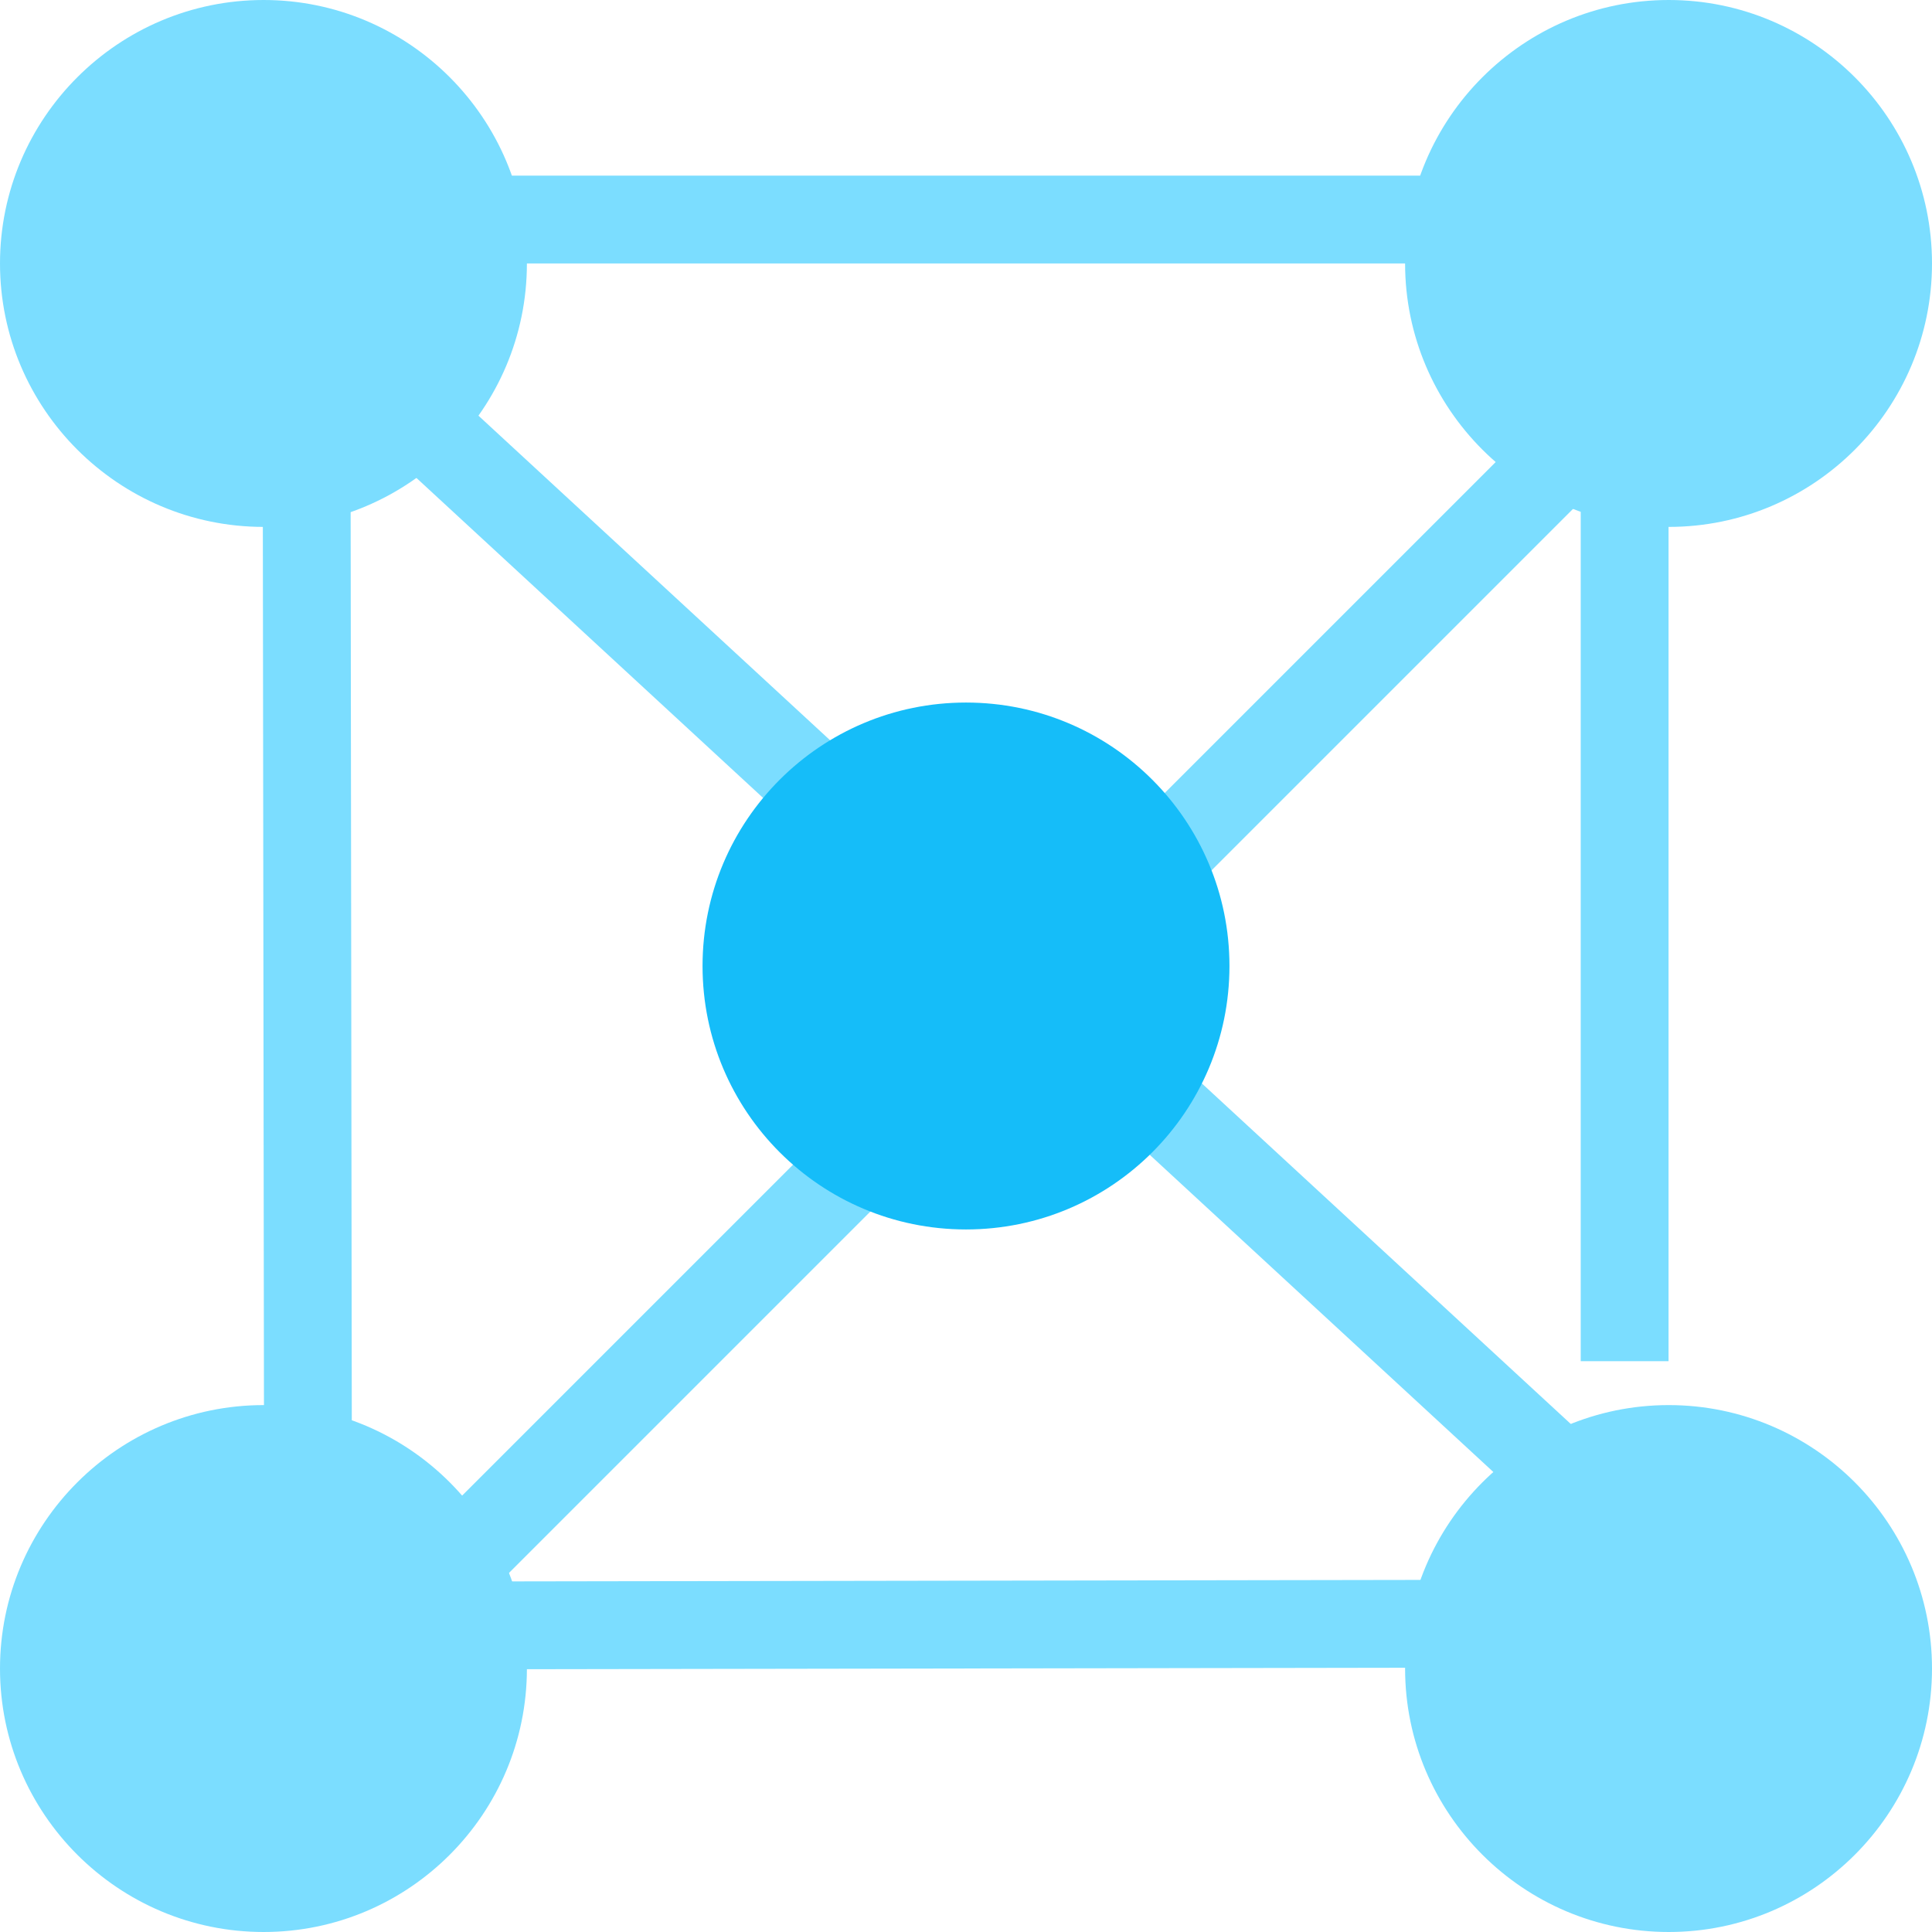
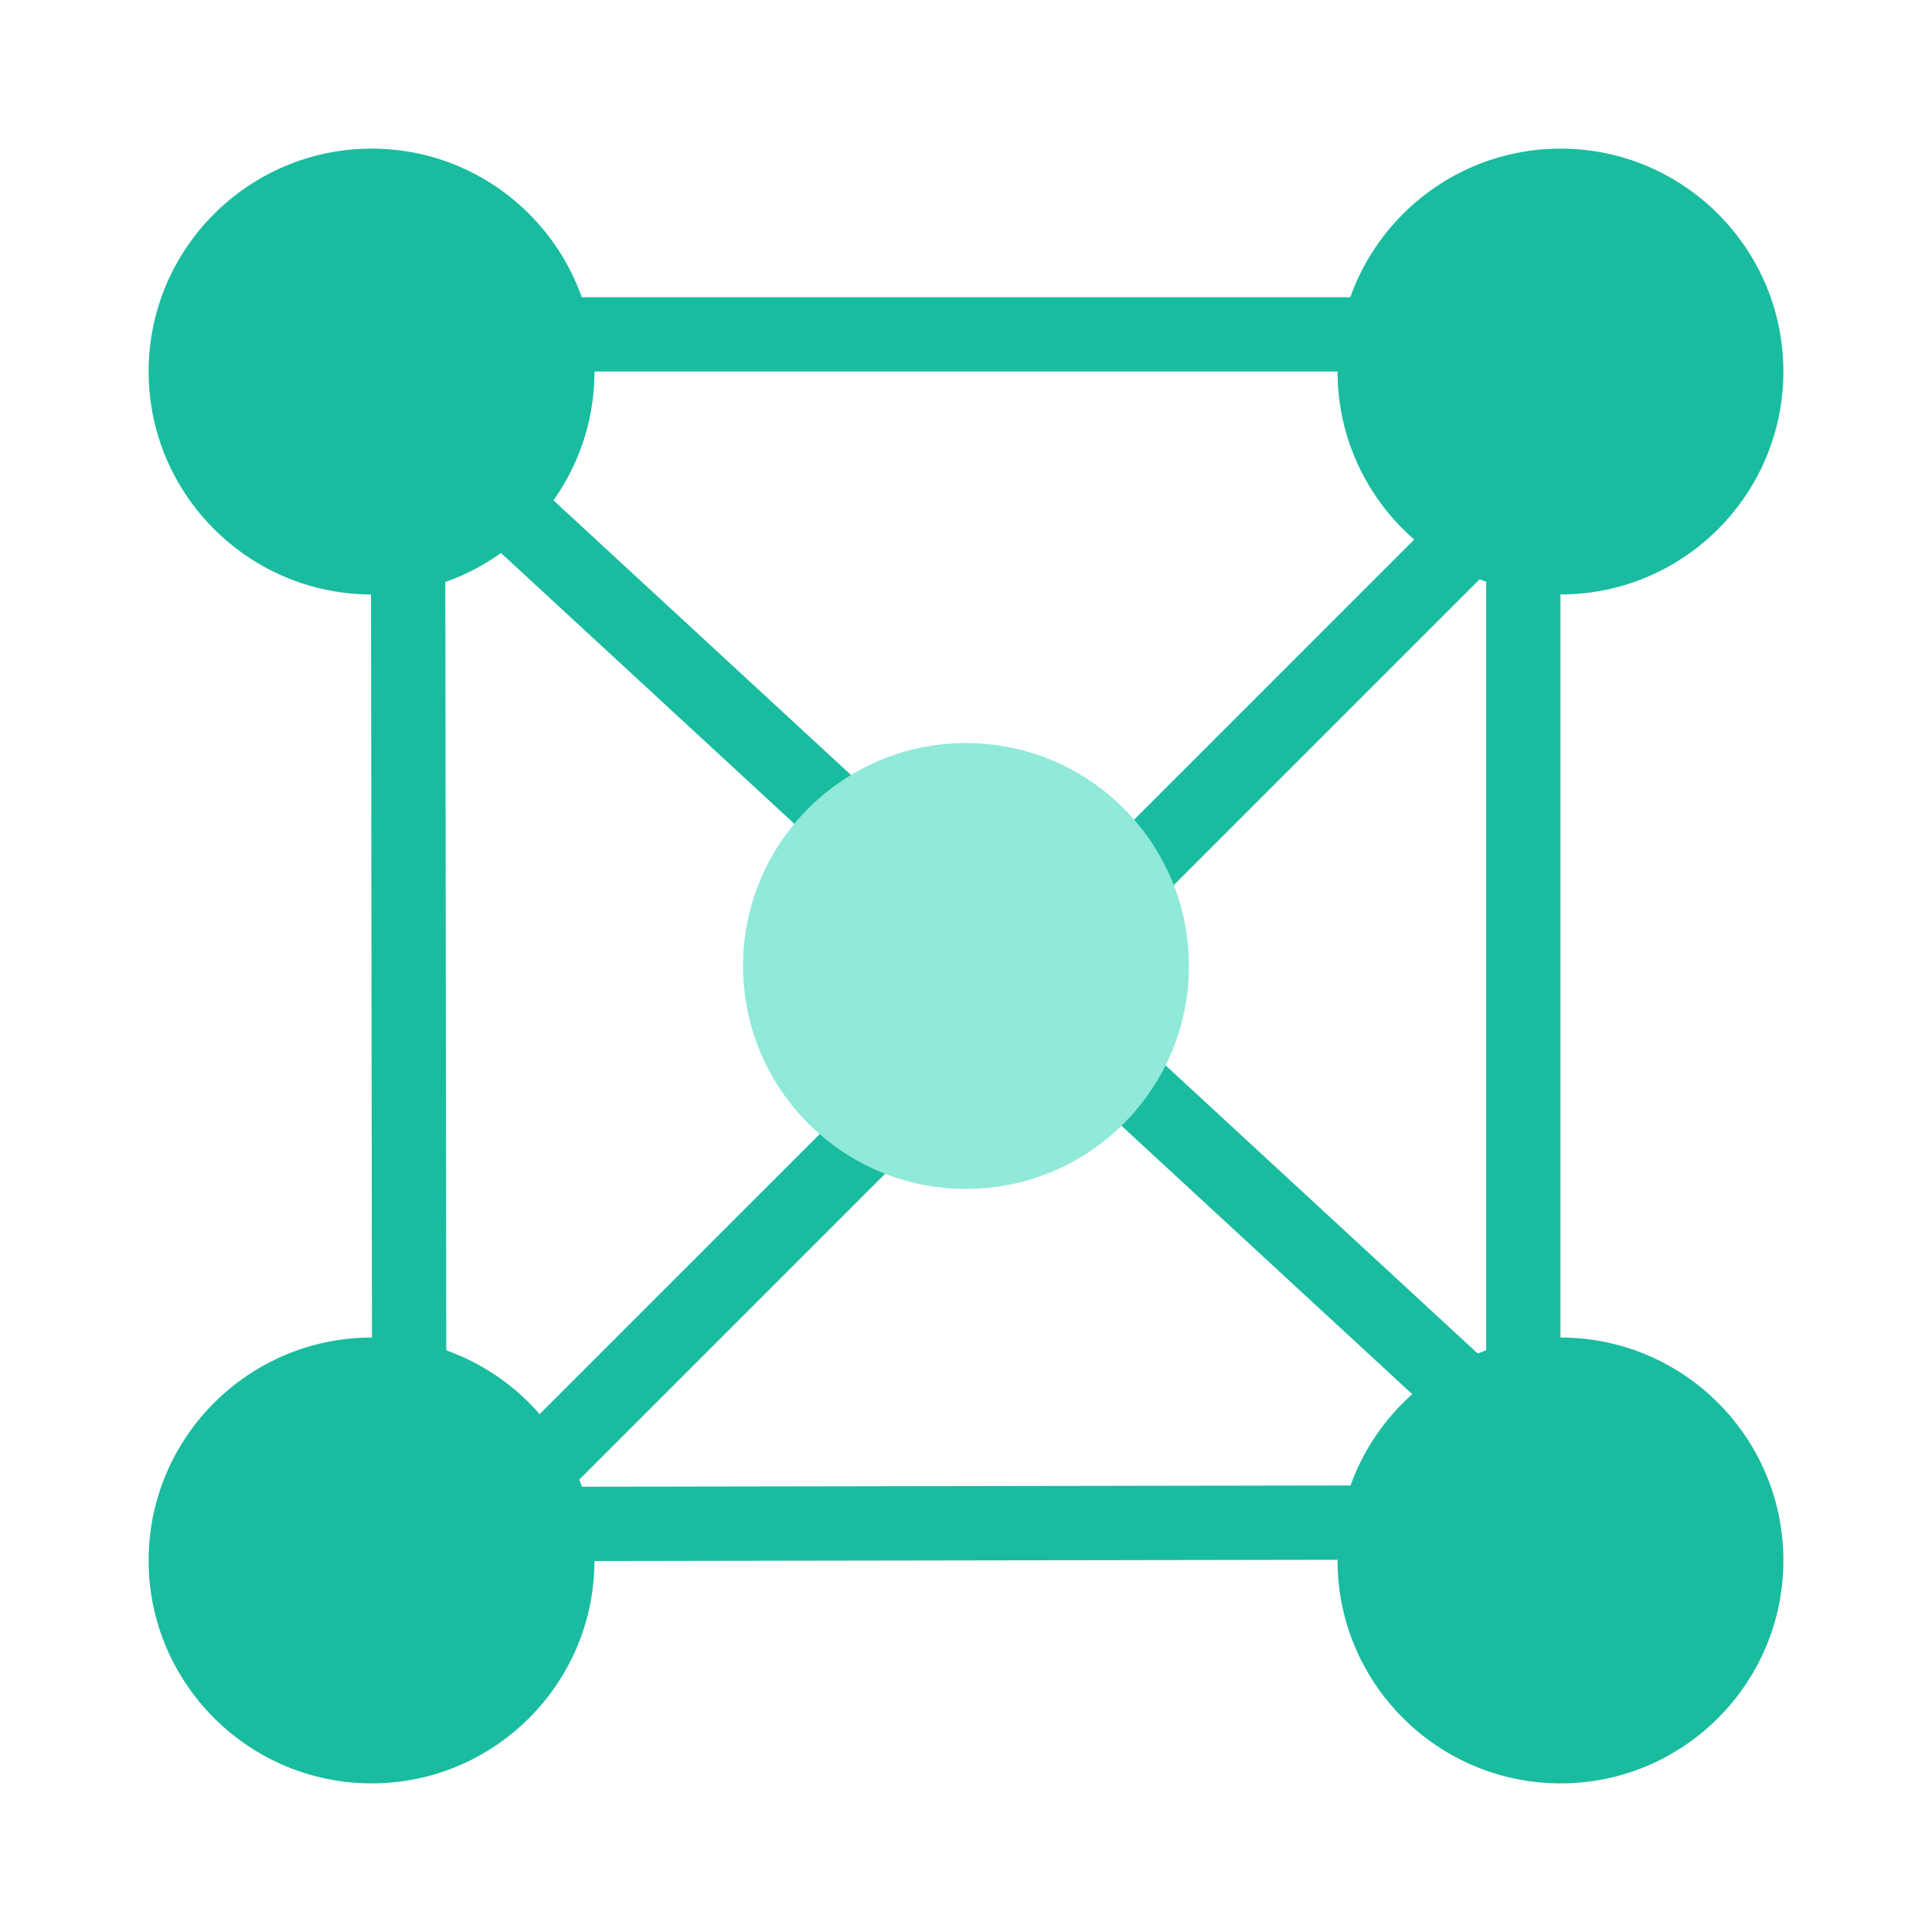
- <svg xmlns="http://www.w3.org/2000/svg" width="22px" height="22px" viewBox="0 0 22 22" version="1.1">
+ <svg xmlns="http://www.w3.org/2000/svg" width="26px" height="26px" viewBox="0 0 26 26" version="1.1">
  <defs />
  <g id="Page-1" stroke="none" stroke-width="1" fill="none" fill-rule="evenodd">
-     <g id="Menu" transform="translate(-123, -90)">
-       <g id="pop" transform="translate(98, 58)">
-         <g id="1" transform="translate(23, 30)">
-           <g id="home_ic_cdn_pop">
-             <g id="home_ic_cdn-copy-4">
-               <rect id="bounds" x="0" y="0" width="26" height="26" />
-             </g>
-             <g id="Group" transform="translate(2, 2)">
-               <path d="M3.493,6 L3.507,17" id="Line" stroke="#7BDDFF" stroke-linecap="square" />
-               <path d="M6,2.5 L16,2.5" id="Line" stroke="#7BDDFF" stroke-linecap="square" />
-               <path d="M18.5,5 L18.5,15" id="Line" stroke="#7BDDFF" stroke-linecap="square" />
-               <path d="M5,5 L18,17" id="Line" stroke="#7BDDFF" stroke-linecap="square" />
-               <path d="M16,18.491 L5,18.509" id="Line" stroke="#7BDDFF" stroke-linecap="square" />
-               <path d="M5,18 L18,5" id="Line" stroke="#7BDDFF" stroke-linecap="square" />
-               <path d="M3.002,0 C4.656,0 6,1.345 6,3 C6,4.655 4.656,6 3.002,6 C1.346,6 0,4.653 0,3 C0,1.347 1.346,0 3.002,0 L3.002,0 Z" id="Path" fill="#7BDDFF" />
-               <path d="M3.002,16 C4.656,16 6,17.345 6,19 C6,20.655 4.656,22 3.002,22 C1.346,22 0,20.653 0,19 C0,17.347 1.346,16 3.002,16 L3.002,16 Z" id="Path-Copy-2" fill="#7BDDFF" />
-               <path d="M19.002,0 C20.656,0 22,1.345 22,3 C22,4.655 20.656,6 19.002,6 C17.346,6 16,4.653 16,3 C16,1.347 17.346,0 19.002,0 L19.002,0 Z" id="Path-Copy" fill="#7BDDFF" />
-               <path d="M19.002,16 C20.656,16 22,17.345 22,19 C22,20.655 20.656,22 19.002,22 C17.346,22 16,20.653 16,19 C16,17.347 17.346,16 19.002,16 L19.002,16 Z" id="Path-Copy-3" fill="#7BDDFF" />
-             </g>
-             <circle id="Oval-4" fill="#15BDF9" cx="13" cy="13" r="3" />
-           </g>
+     <g id="Menu_icon" transform="translate(-115, -85)">
+       <g id="home_ic_cdn_pop" transform="translate(115, 85)">
+         <g id="home_ic_cdn-copy-4">
+           <rect id="bounds" x="0" y="0" width="26" height="26" />
        </g>
+         <g id="Group" transform="translate(2, 2)">
+           <path d="M3.493,6 L3.507,17" id="Line" stroke="#1ABCA0" stroke-linecap="square" />
+           <path d="M6,2.5 L16,2.5" id="Line" stroke="#1ABCA0" stroke-linecap="square" />
+           <path d="M18.5,5 L18.5,18.5" id="Line" stroke="#1ABCA0" stroke-linecap="square" />
+           <path d="M5,5 L18,17" id="Line" stroke="#1ABCA0" stroke-linecap="square" />
+           <path d="M16,18.491 L5,18.509" id="Line" stroke="#1ABCA0" stroke-linecap="square" />
+           <path d="M5,18 L18,5" id="Line" stroke="#1ABCA0" stroke-linecap="square" />
+           <path d="M3.002,0 C4.656,0 6,1.345 6,3 C6,4.655 4.656,6 3.002,6 C1.346,6 0,4.653 0,3 C0,1.347 1.346,0 3.002,0 L3.002,0 Z" id="Path" fill="#1ABCA0" />
+           <path d="M3.002,16 C4.656,16 6,17.345 6,19 C6,20.655 4.656,22 3.002,22 C1.346,22 0,20.653 0,19 C0,17.347 1.346,16 3.002,16 L3.002,16 Z" id="Path-Copy-2" fill="#1ABCA0" />
+           <path d="M19.002,0 C20.656,0 22,1.345 22,3 C22,4.655 20.656,6 19.002,6 C17.346,6 16,4.653 16,3 C16,1.347 17.346,0 19.002,0 L19.002,0 Z" id="Path-Copy" fill="#1ABCA0" />
+           <path d="M19.002,16 C20.656,16 22,17.345 22,19 C22,20.655 20.656,22 19.002,22 C17.346,22 16,20.653 16,19 C16,17.347 17.346,16 19.002,16 L19.002,16 Z" id="Path-Copy-3" fill="#1ABCA0" />
+         </g>
+         <circle id="Oval-4" fill="#90E9D9" cx="13" cy="13" r="3" />
      </g>
    </g>
  </g>
</svg>
